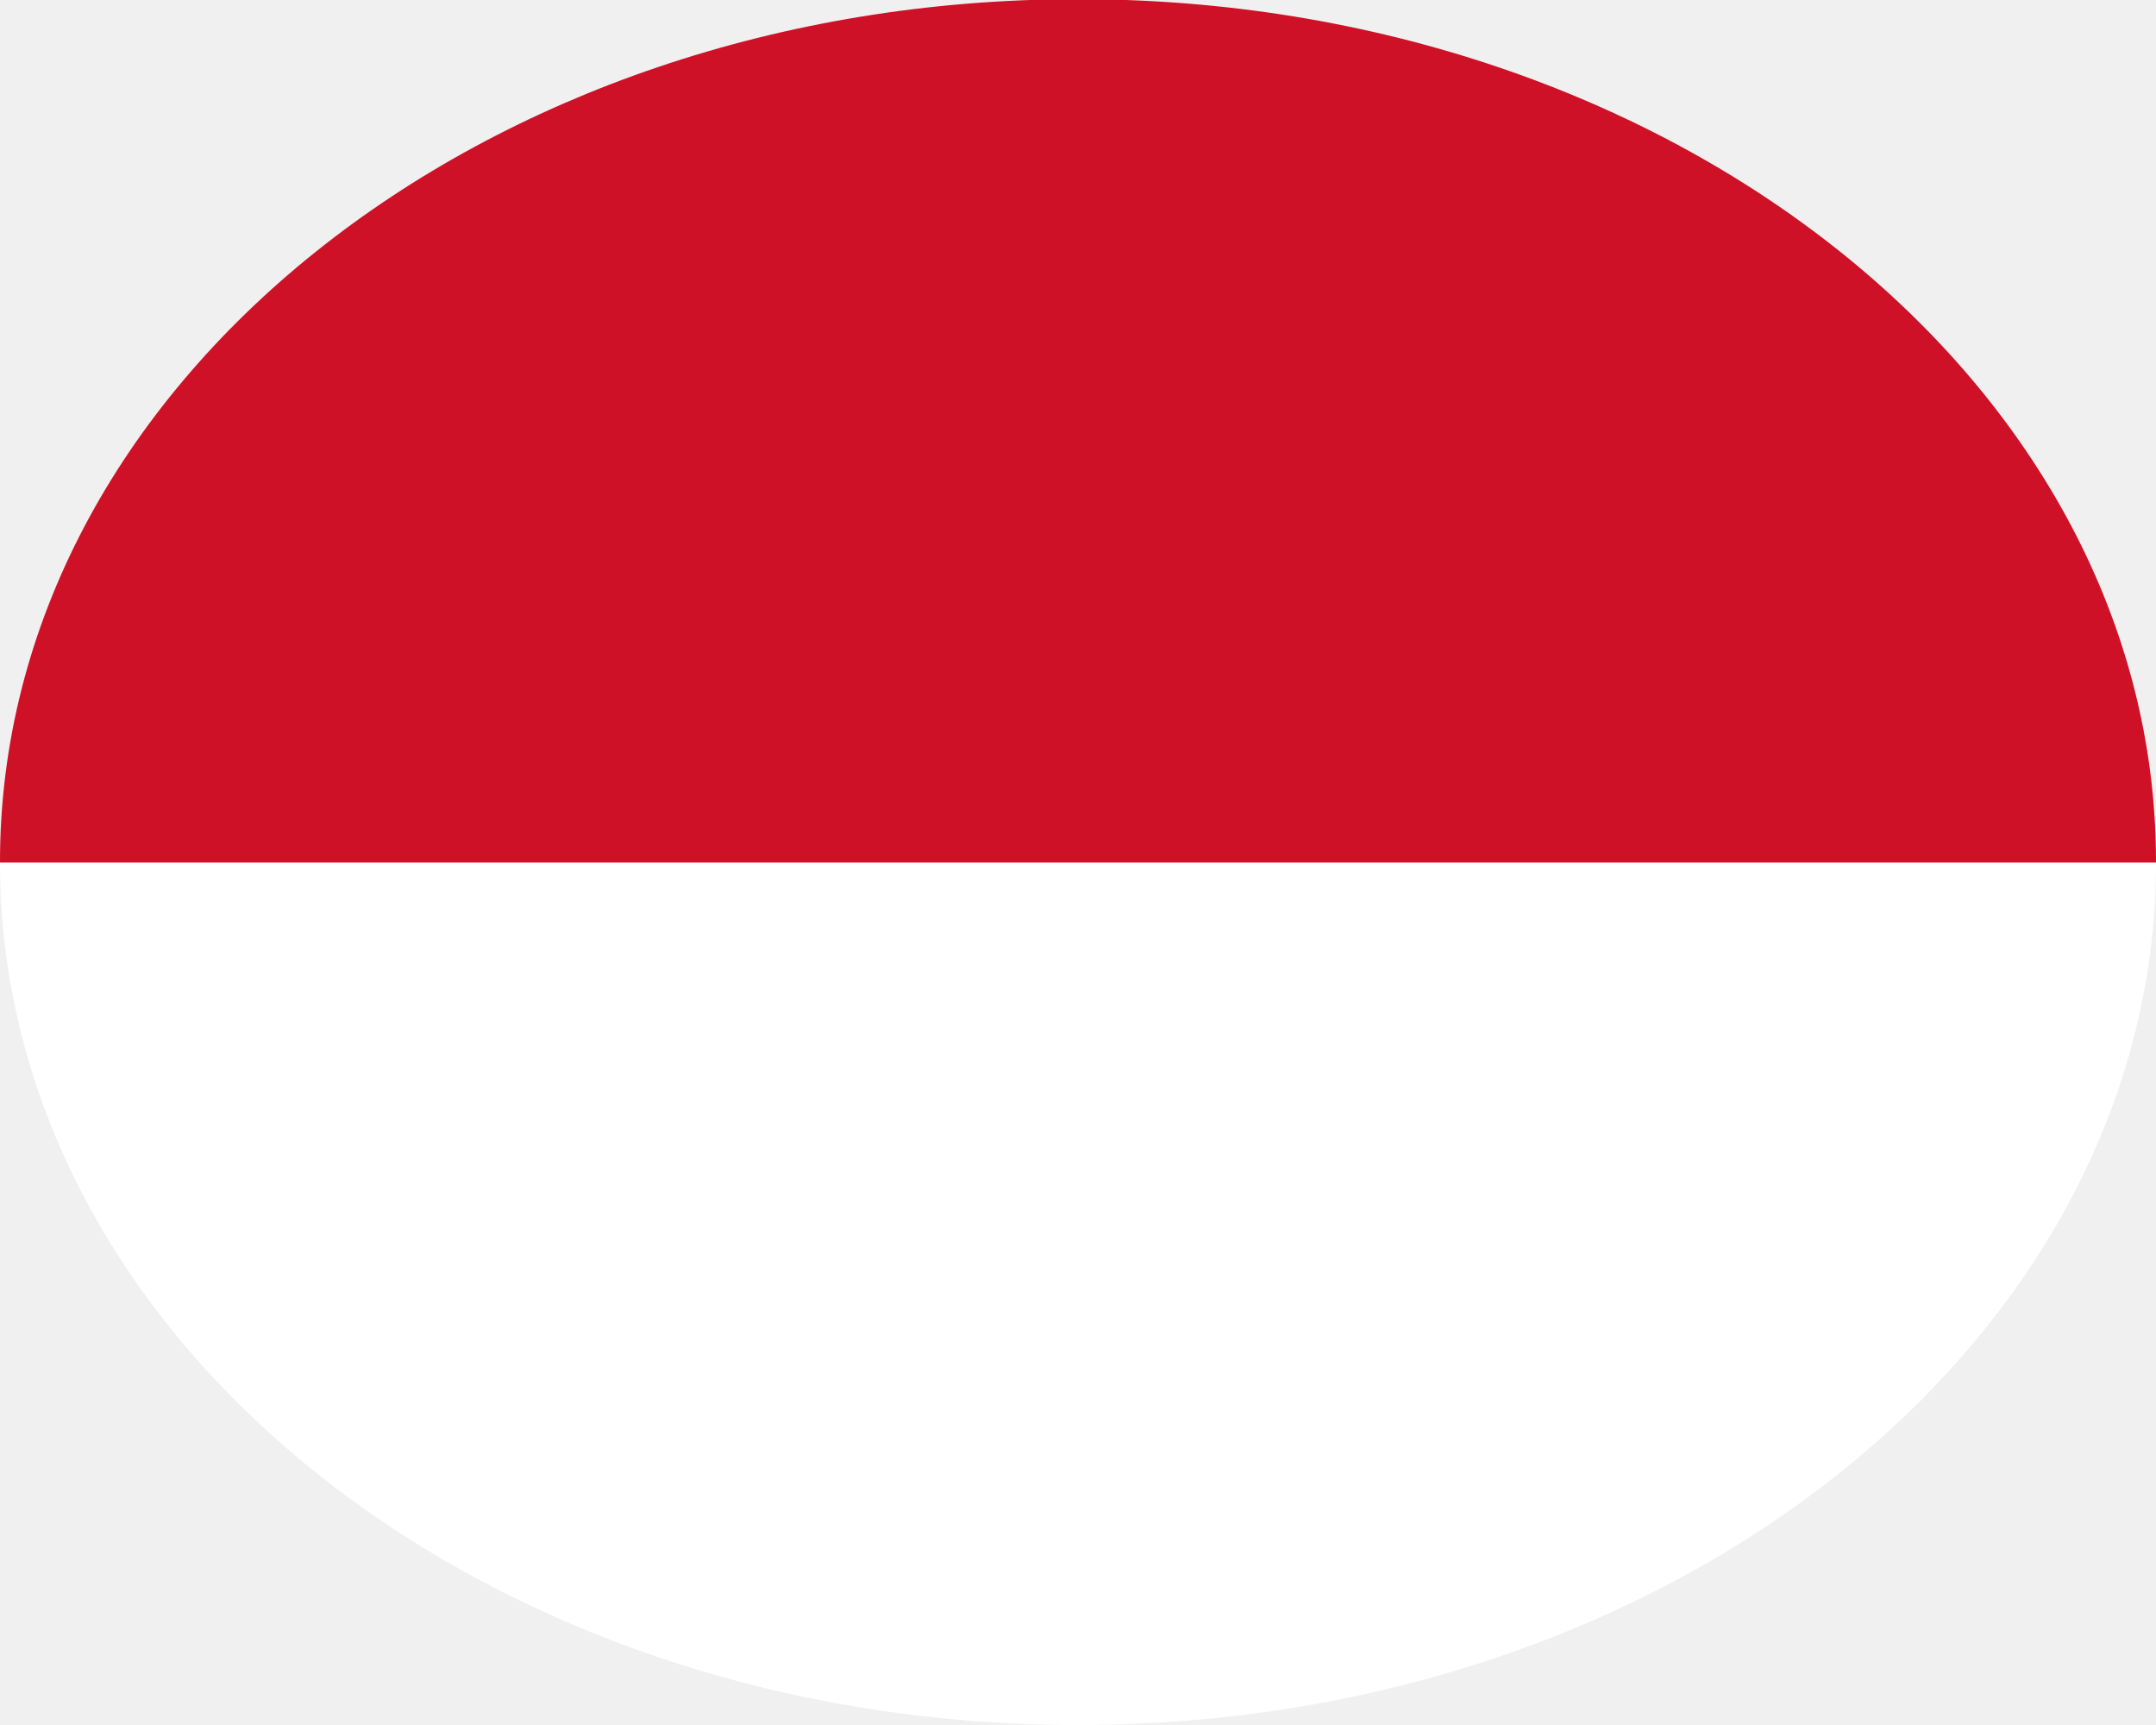
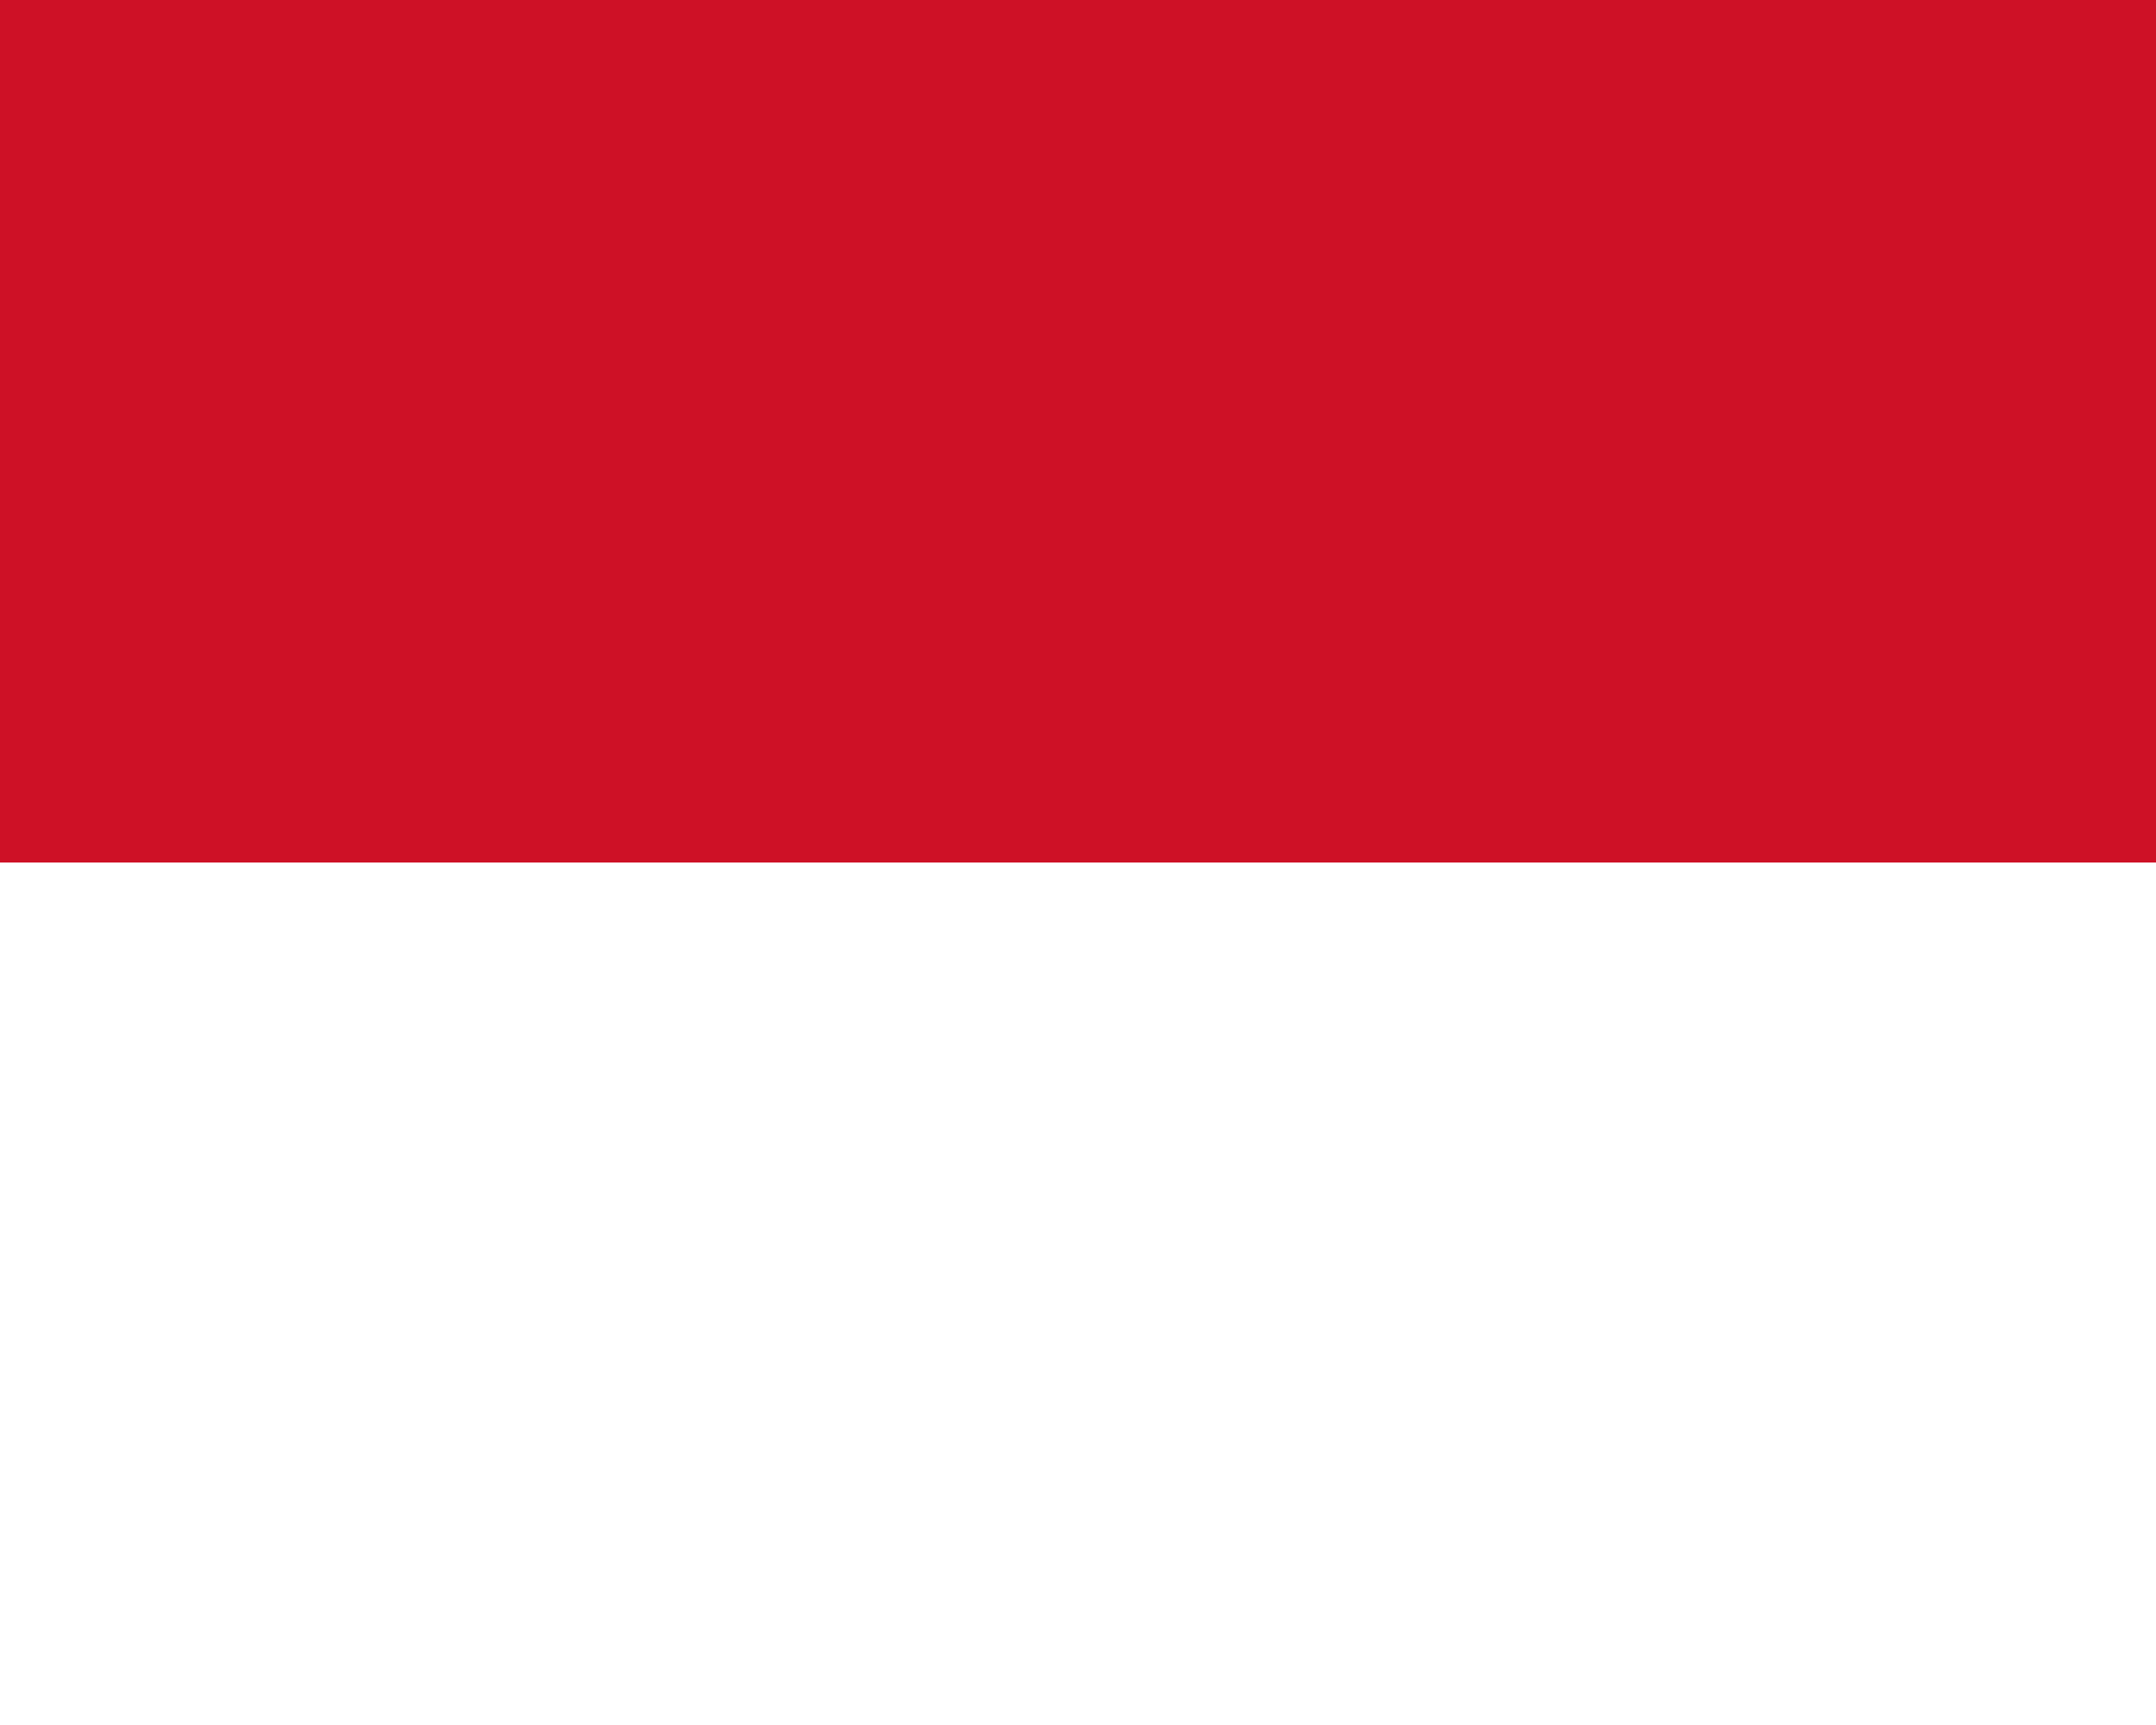
<svg xmlns="http://www.w3.org/2000/svg" width="750" height="600" viewBox="0 0 750 600">
-   <defs>
-     <clipPath id="s">
-       <rect width="750" height="600" />
-     </clipPath>
-   </defs>
-   <g clip-path="url(#s)">
-     <g transform="scale(1.464844, 1.171875)">
-       <path fill="#FFFFFF" d="M256 512a256 256 0 0 0 256-255.5v-.5l-256-32L0 256a256 256 0 0 0 256 256" />
-       <path fill="#CE1126" d="M512 255.5v.5H0a256 256 0 0 1 512-.5" />
-     </g>
+   <g transform="scale(0.75, 0.75)">
+     <path fill="#FFF" d="M0,0h1000V800H0z" />
+     <path fill="#CE1126" d="M0,0h1000V400H0z" />
  </g>
</svg>
